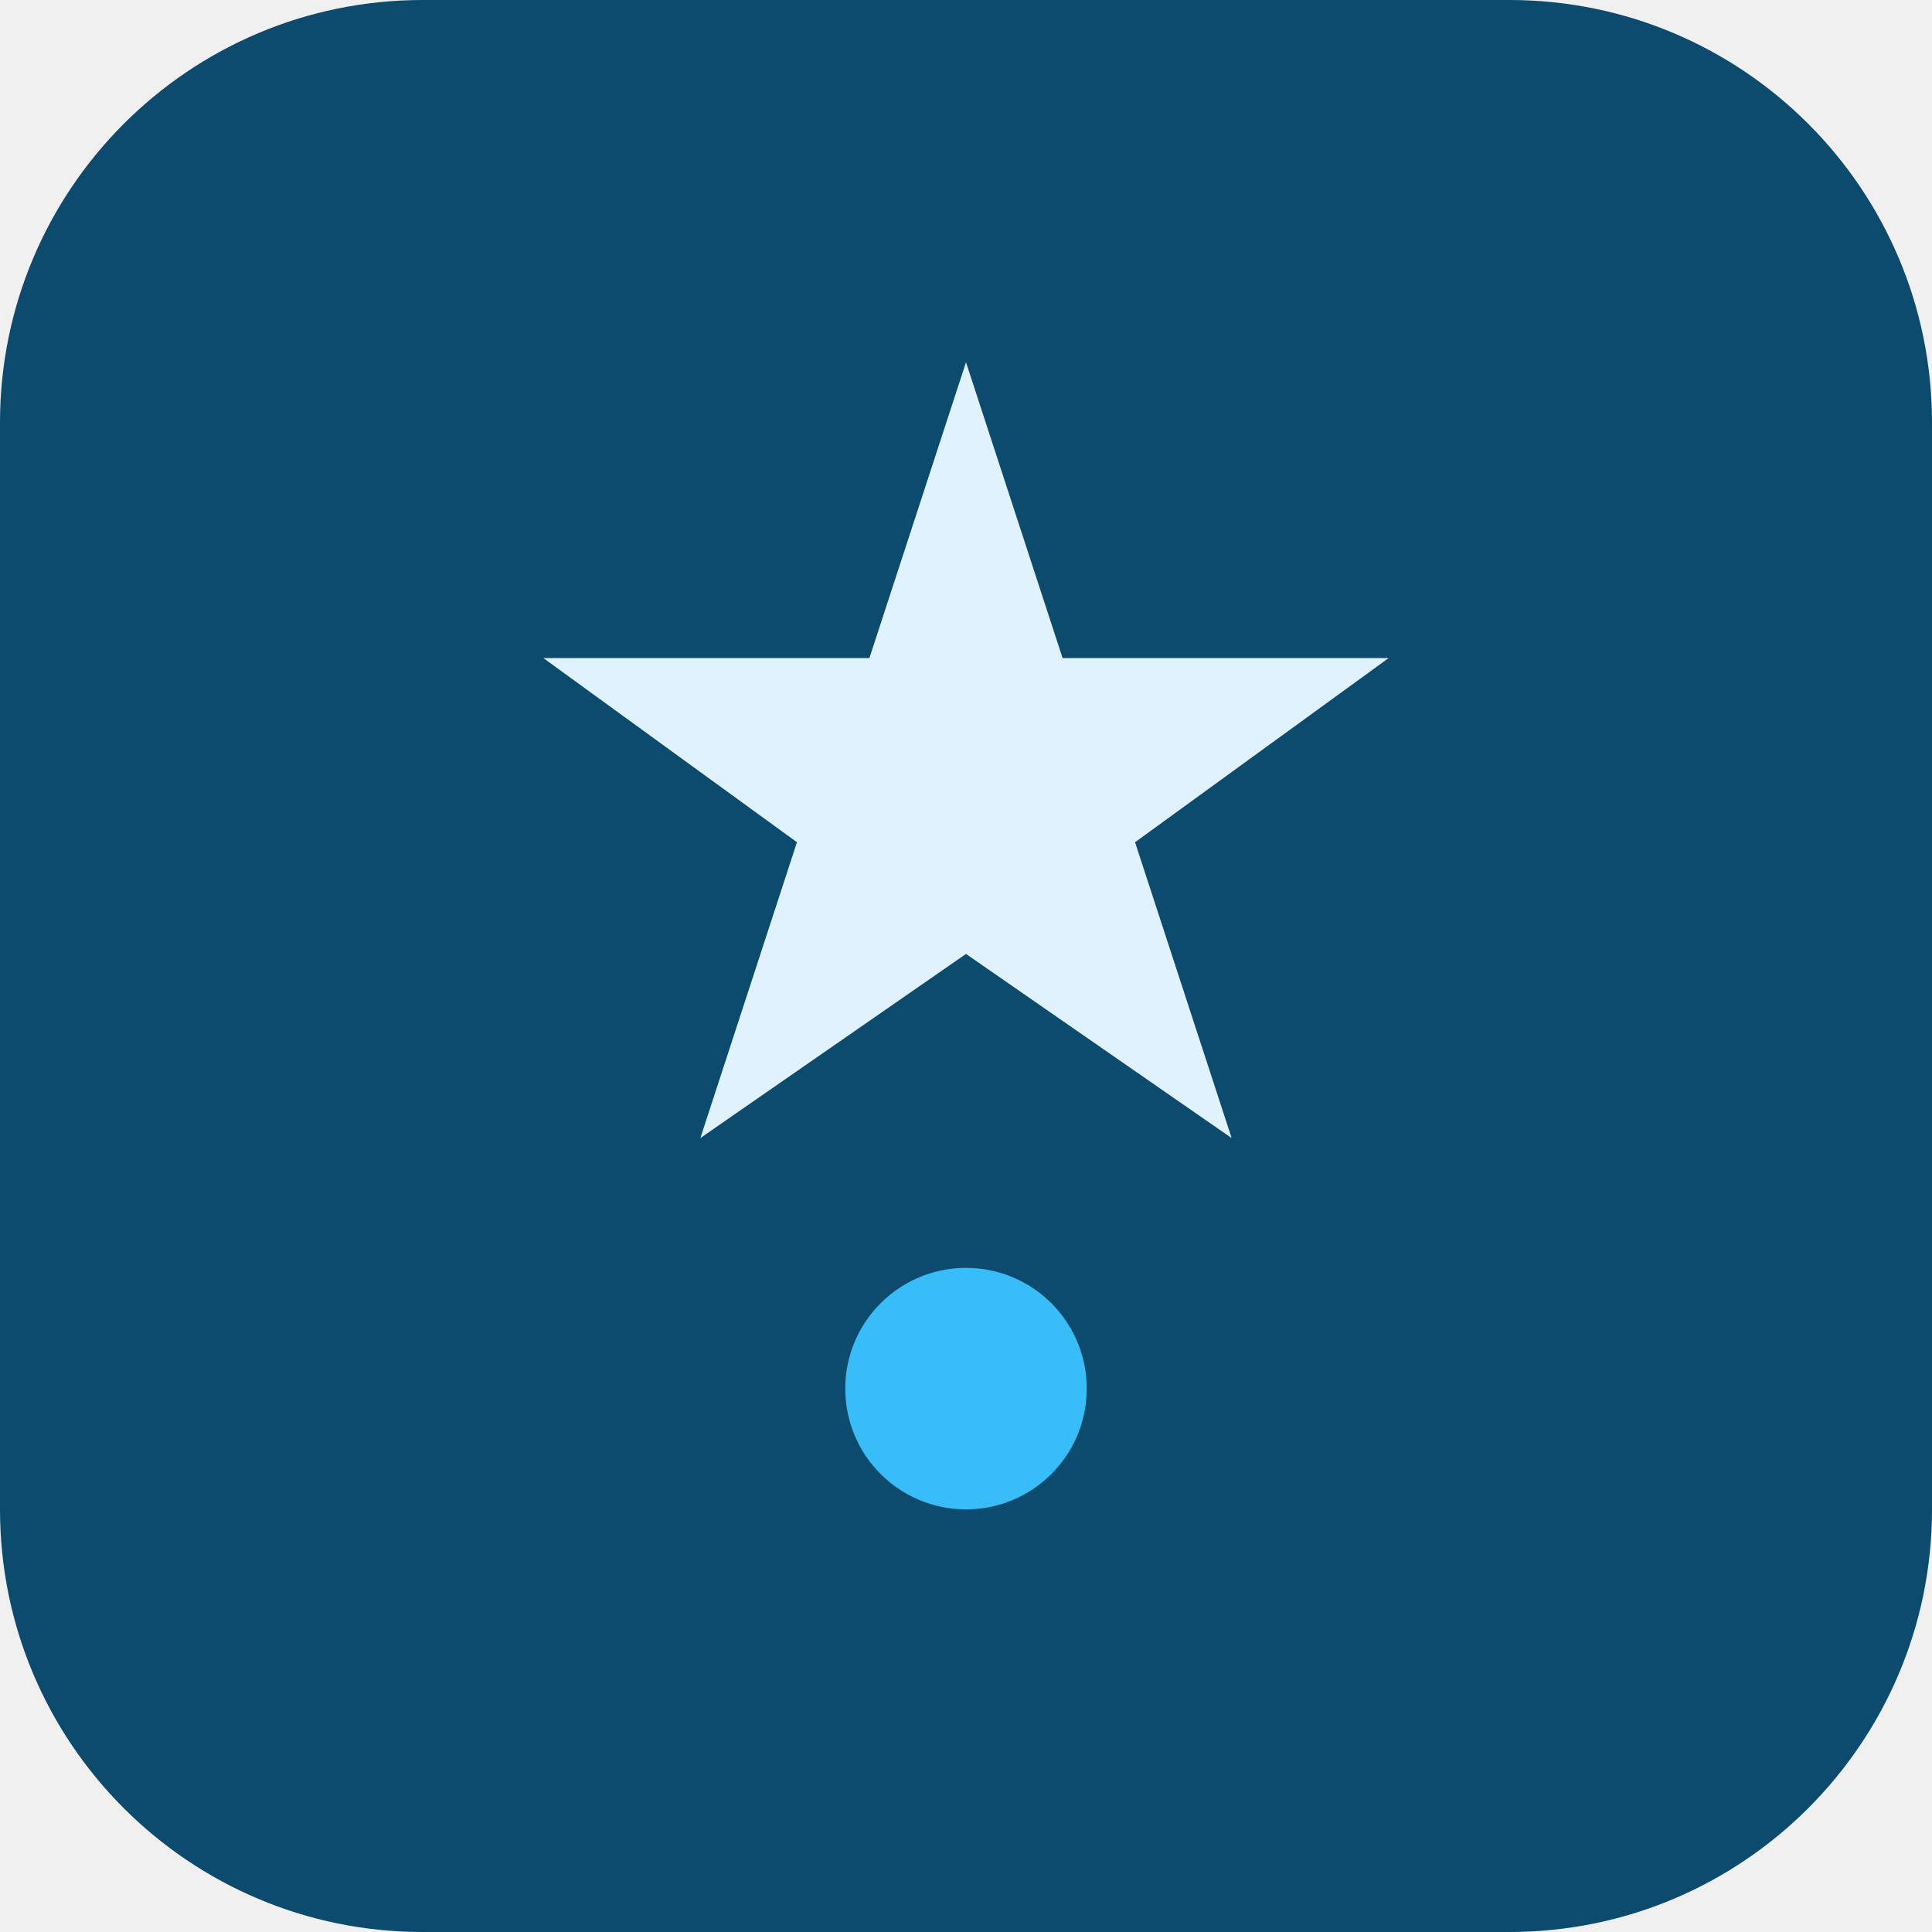
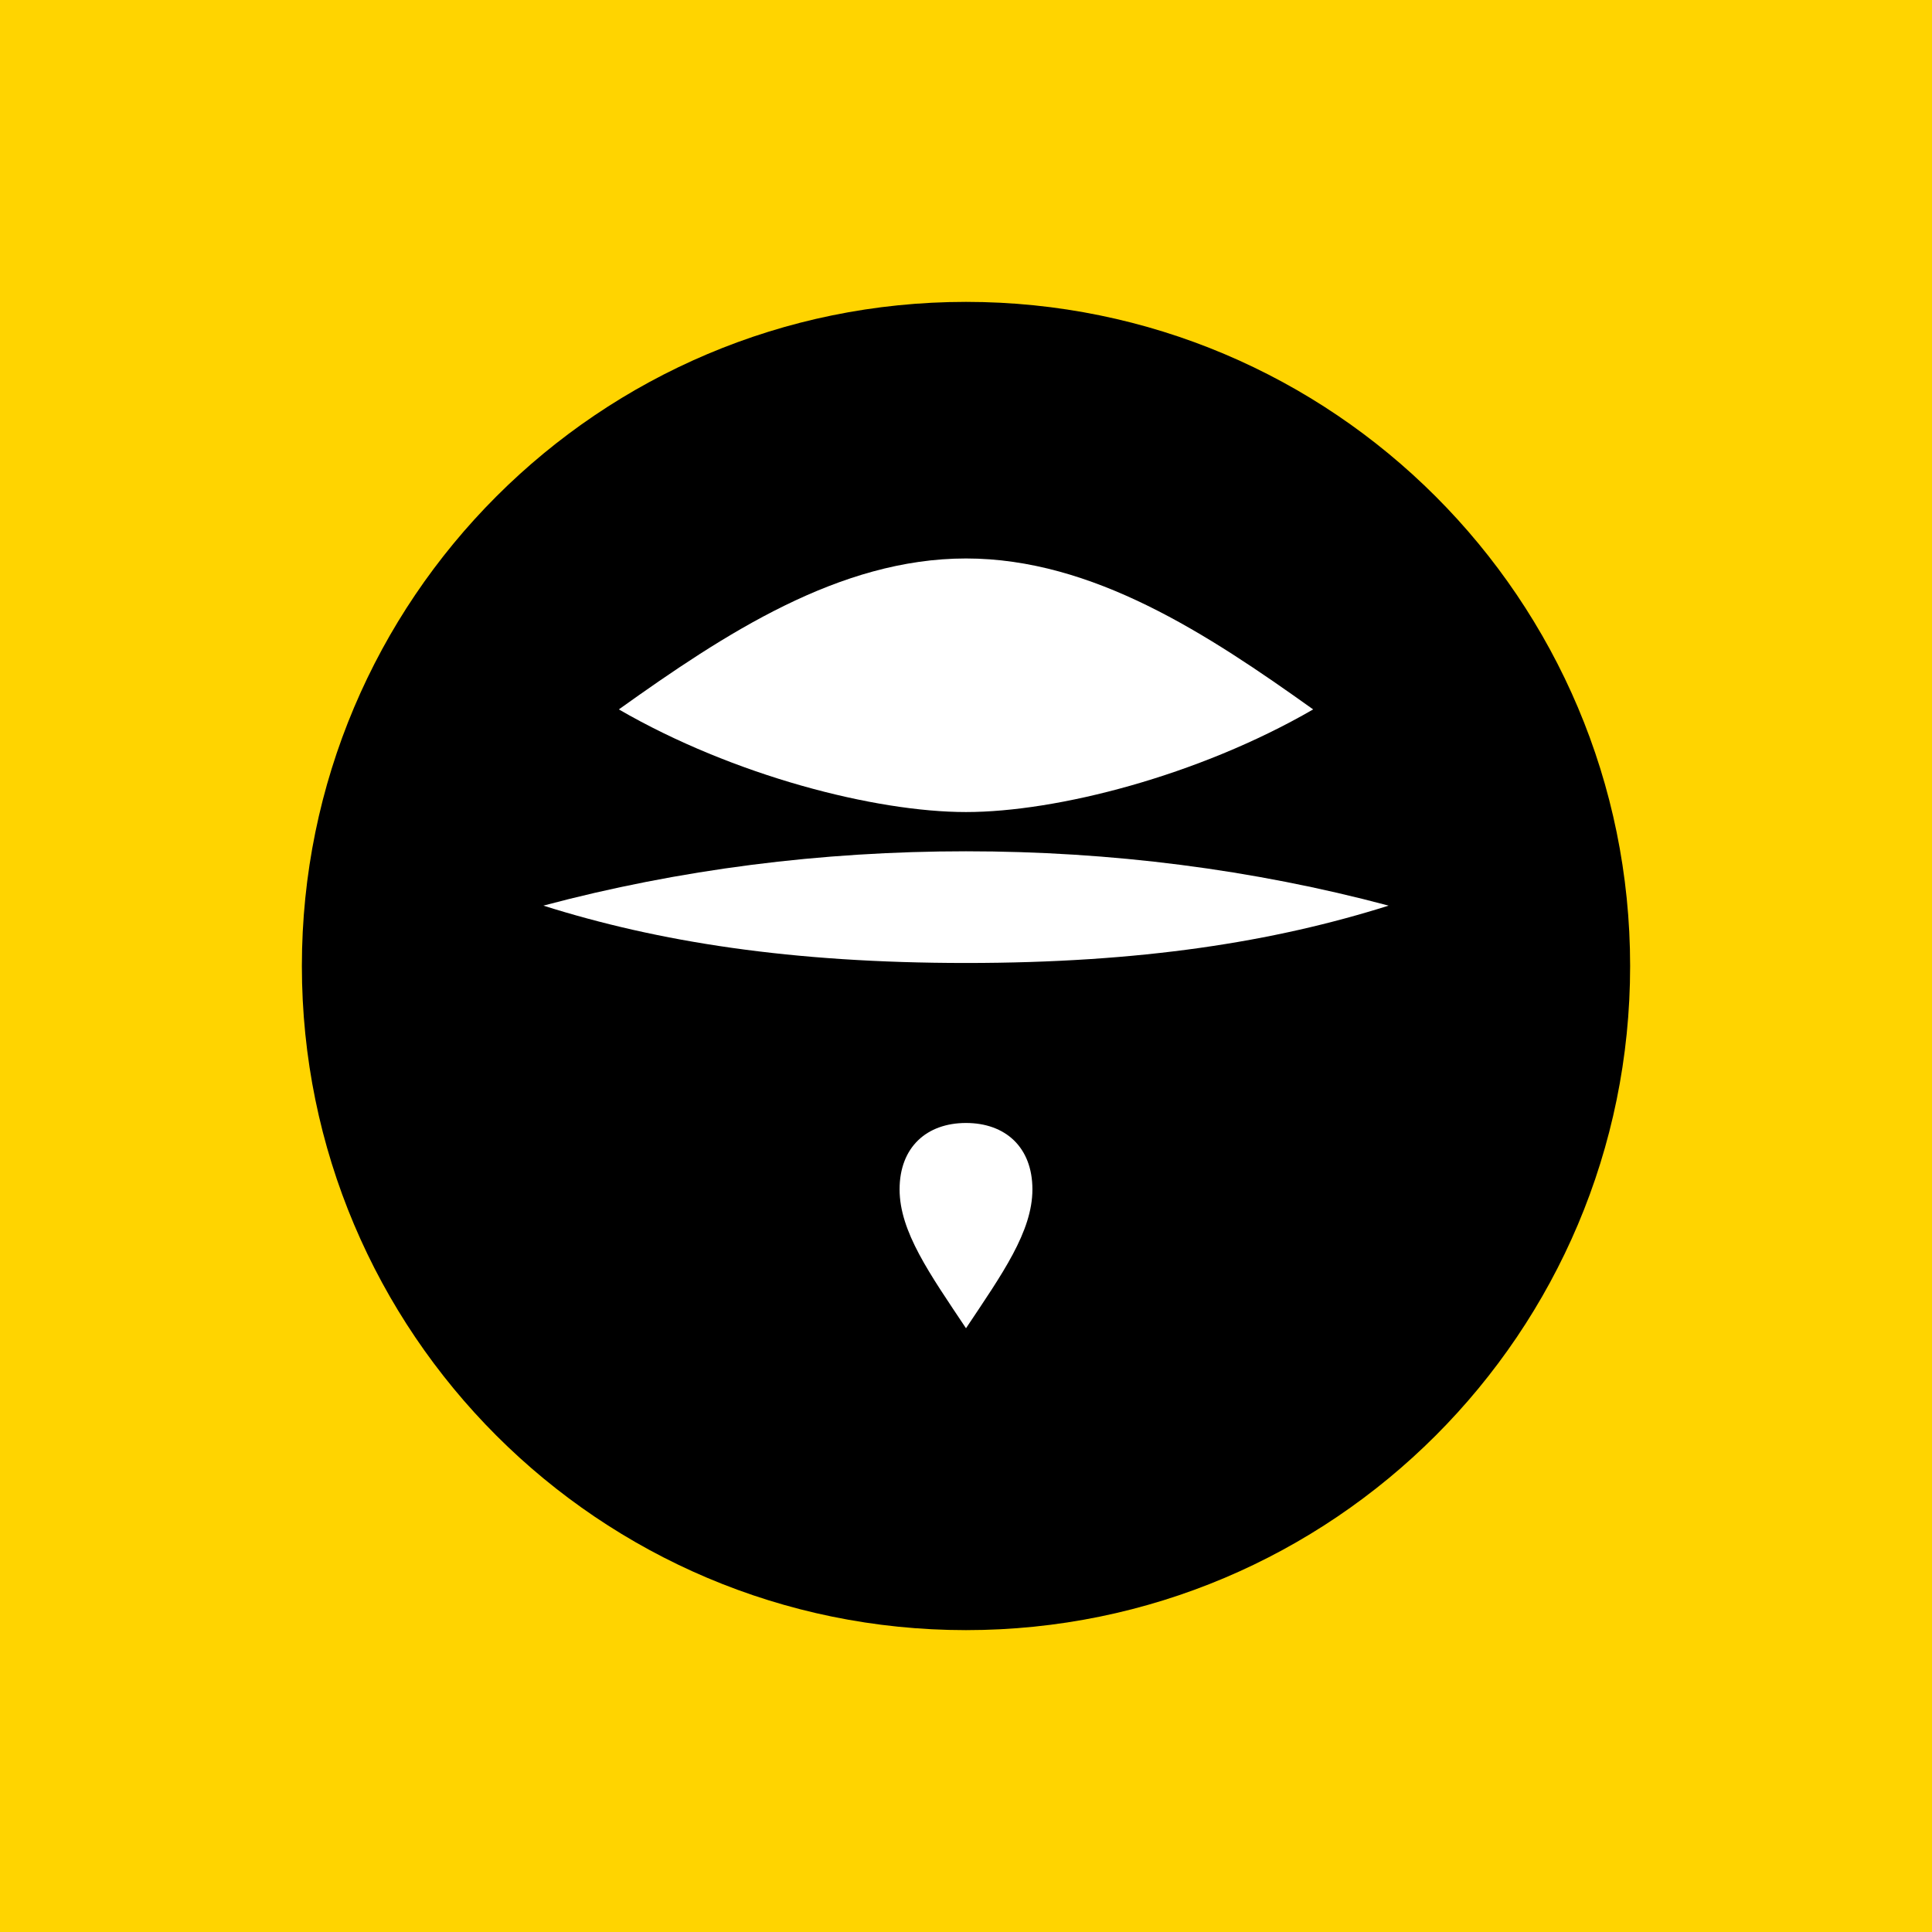
- <svg xmlns="http://www.w3.org/2000/svg" viewBox="0 0 64 64" fill="none">
-   <rect width="64" height="64" rx="14" fill="#0c4a6e" />
-   <path d="M32 12l3.2 9.8H46l-8.4 6.1 3.2 9.8L32 31.6l-8.8 6.1 3.2-9.8L18 21.8h10.8L32 12z" fill="#e0f2fe" />
-   <circle cx="32" cy="46" r="4" fill="#38bdf8" />
+ <svg xmlns="http://www.w3.org/2000/svg" viewBox="0 0 64 64">
+   <rect width="64" height="64" fill="#FFD400" />
+   <circle cx="32" cy="32" r="22" fill="#000" />
+   <path fill="#fff" d="M32 44c-1.2-1.8-2.2-3.2-2.2-4.6 0-1.4.9-2.2 2.2-2.2s2.2.8 2.2 2.2c0 1.4-1 2.8-2.2 4.6zm-14-14c4.5-1.2 9.2-1.8 14-1.8s9.5.6 14 1.8c-3.8 1.2-8.2 1.9-14 1.9s-10.2-.7-14-1.9zm2.5-6.5c3.8 2.2 8.5 3.4 11.5 3.4s7.7-1.2 11.5-3.4C40 21 36.2 18.5 32 18.5S24 21 20.5 23.5z" />
</svg>
